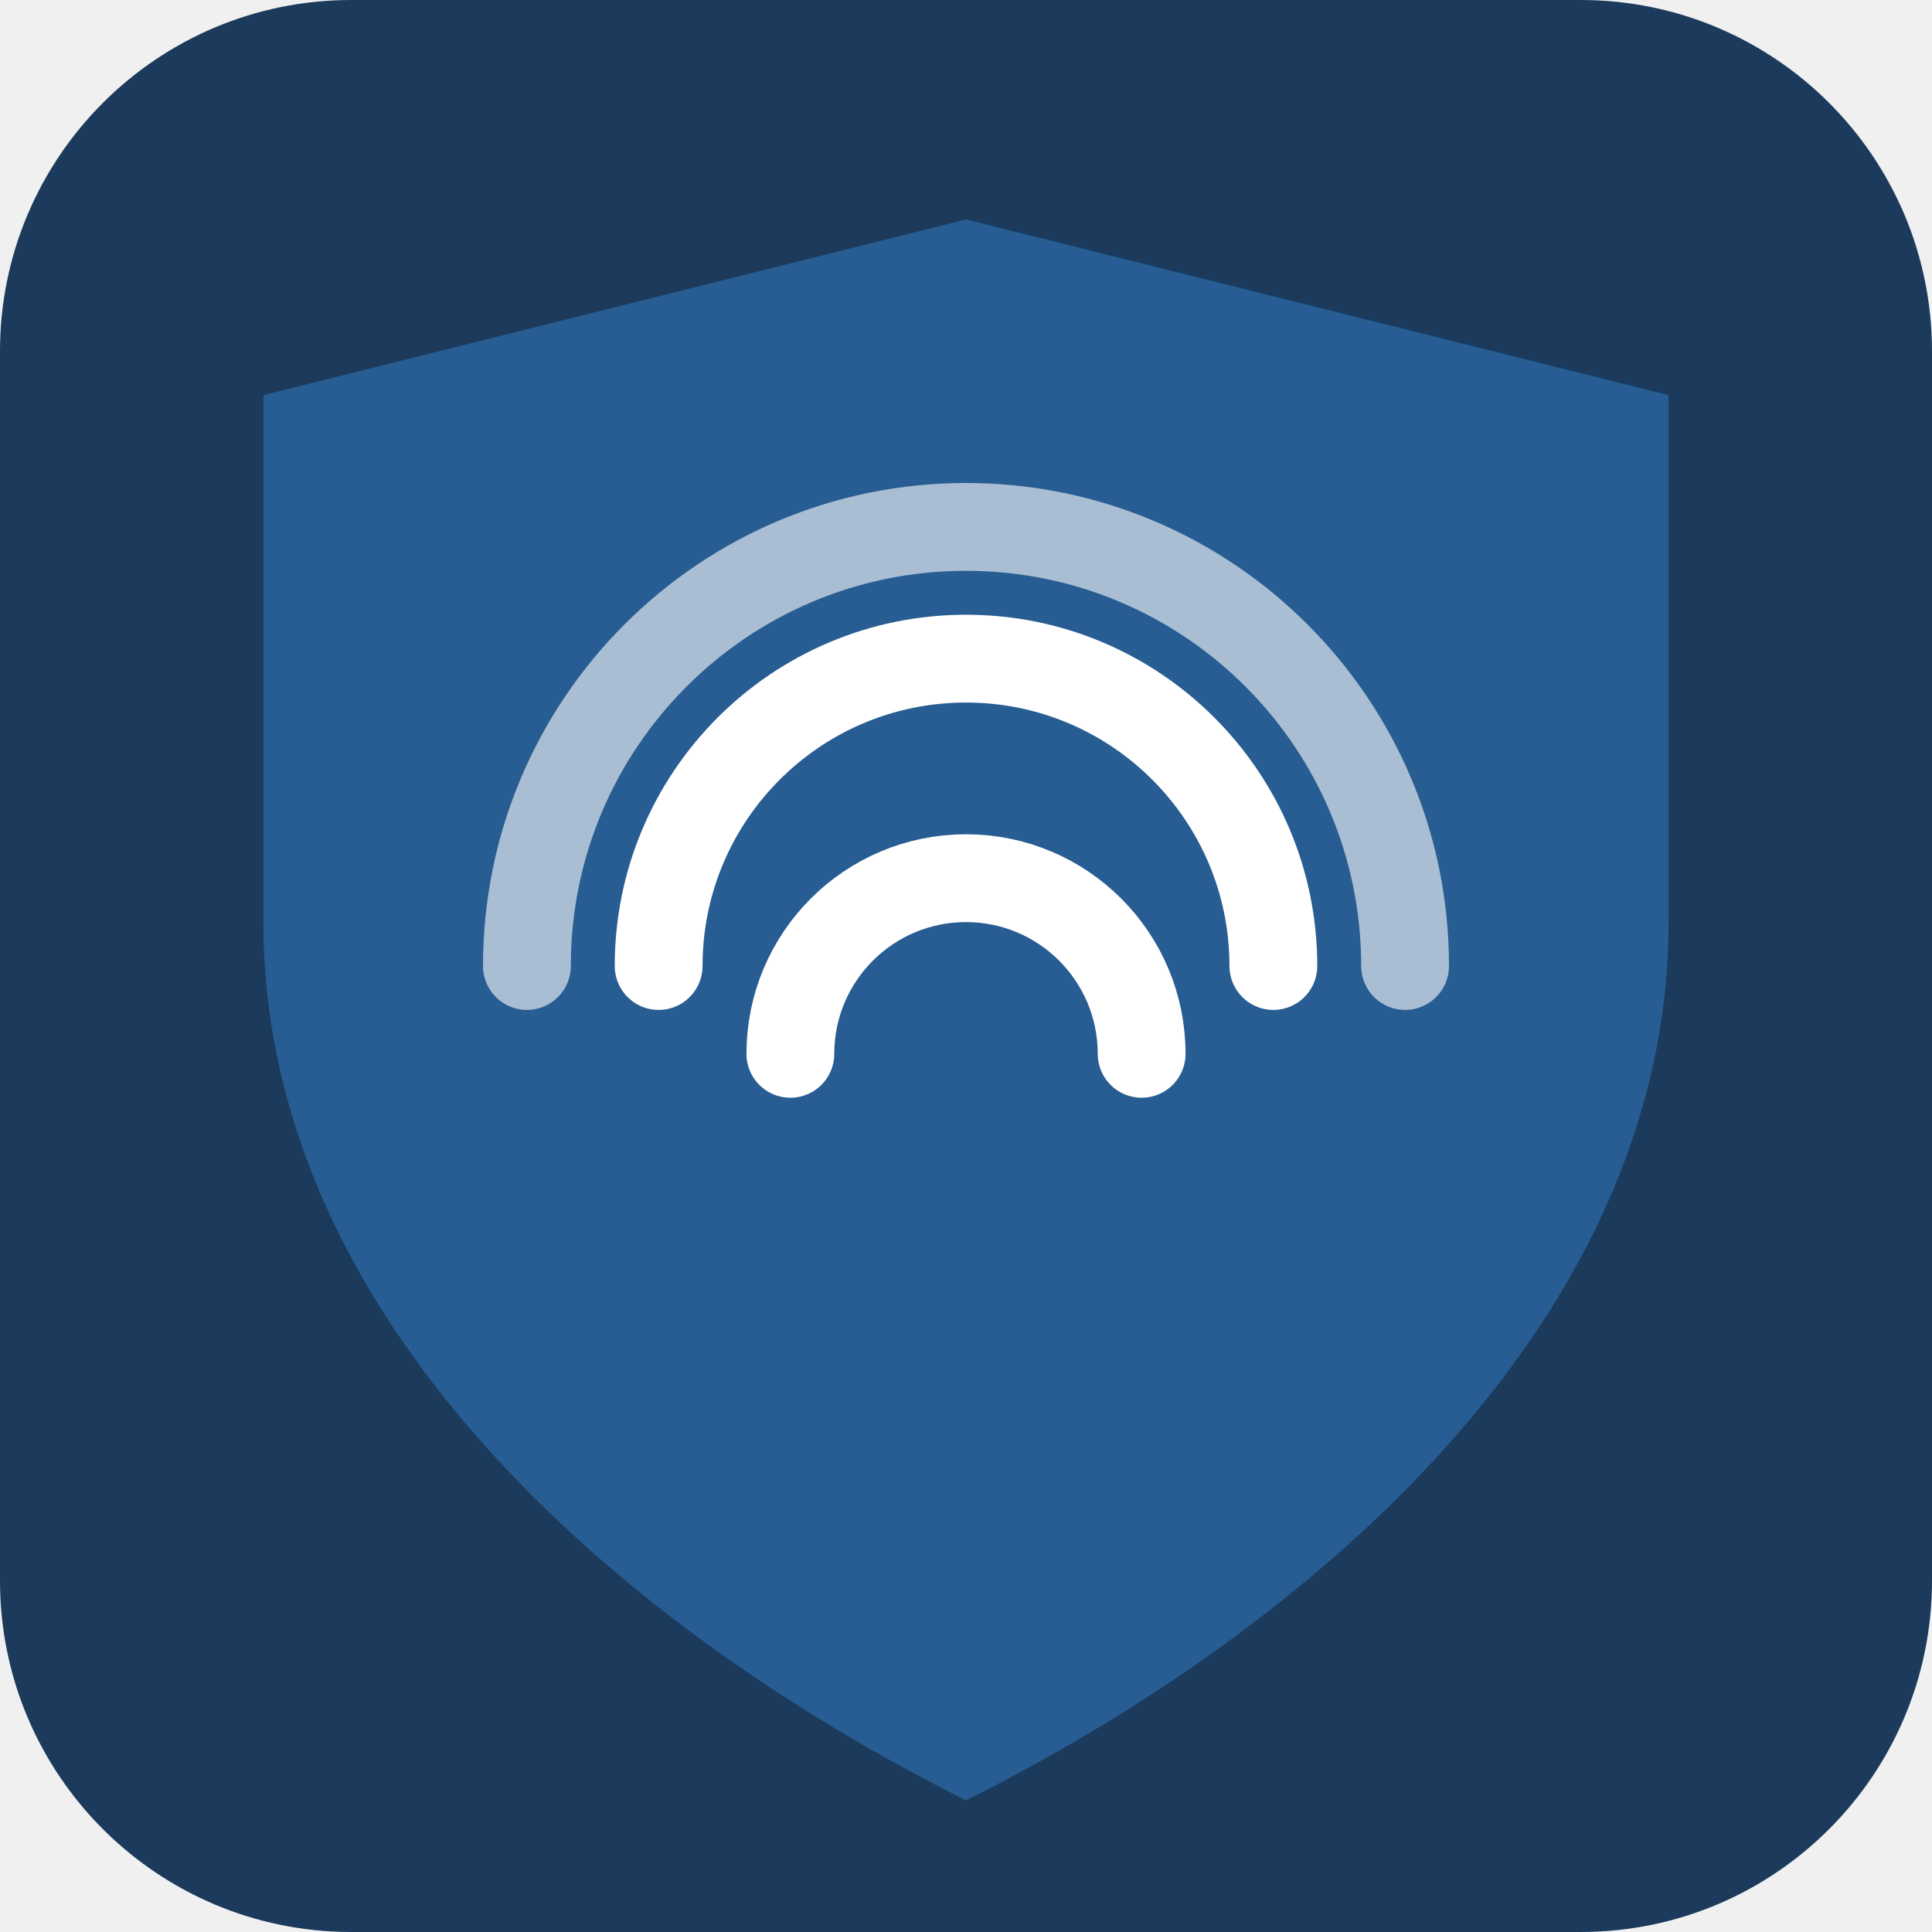
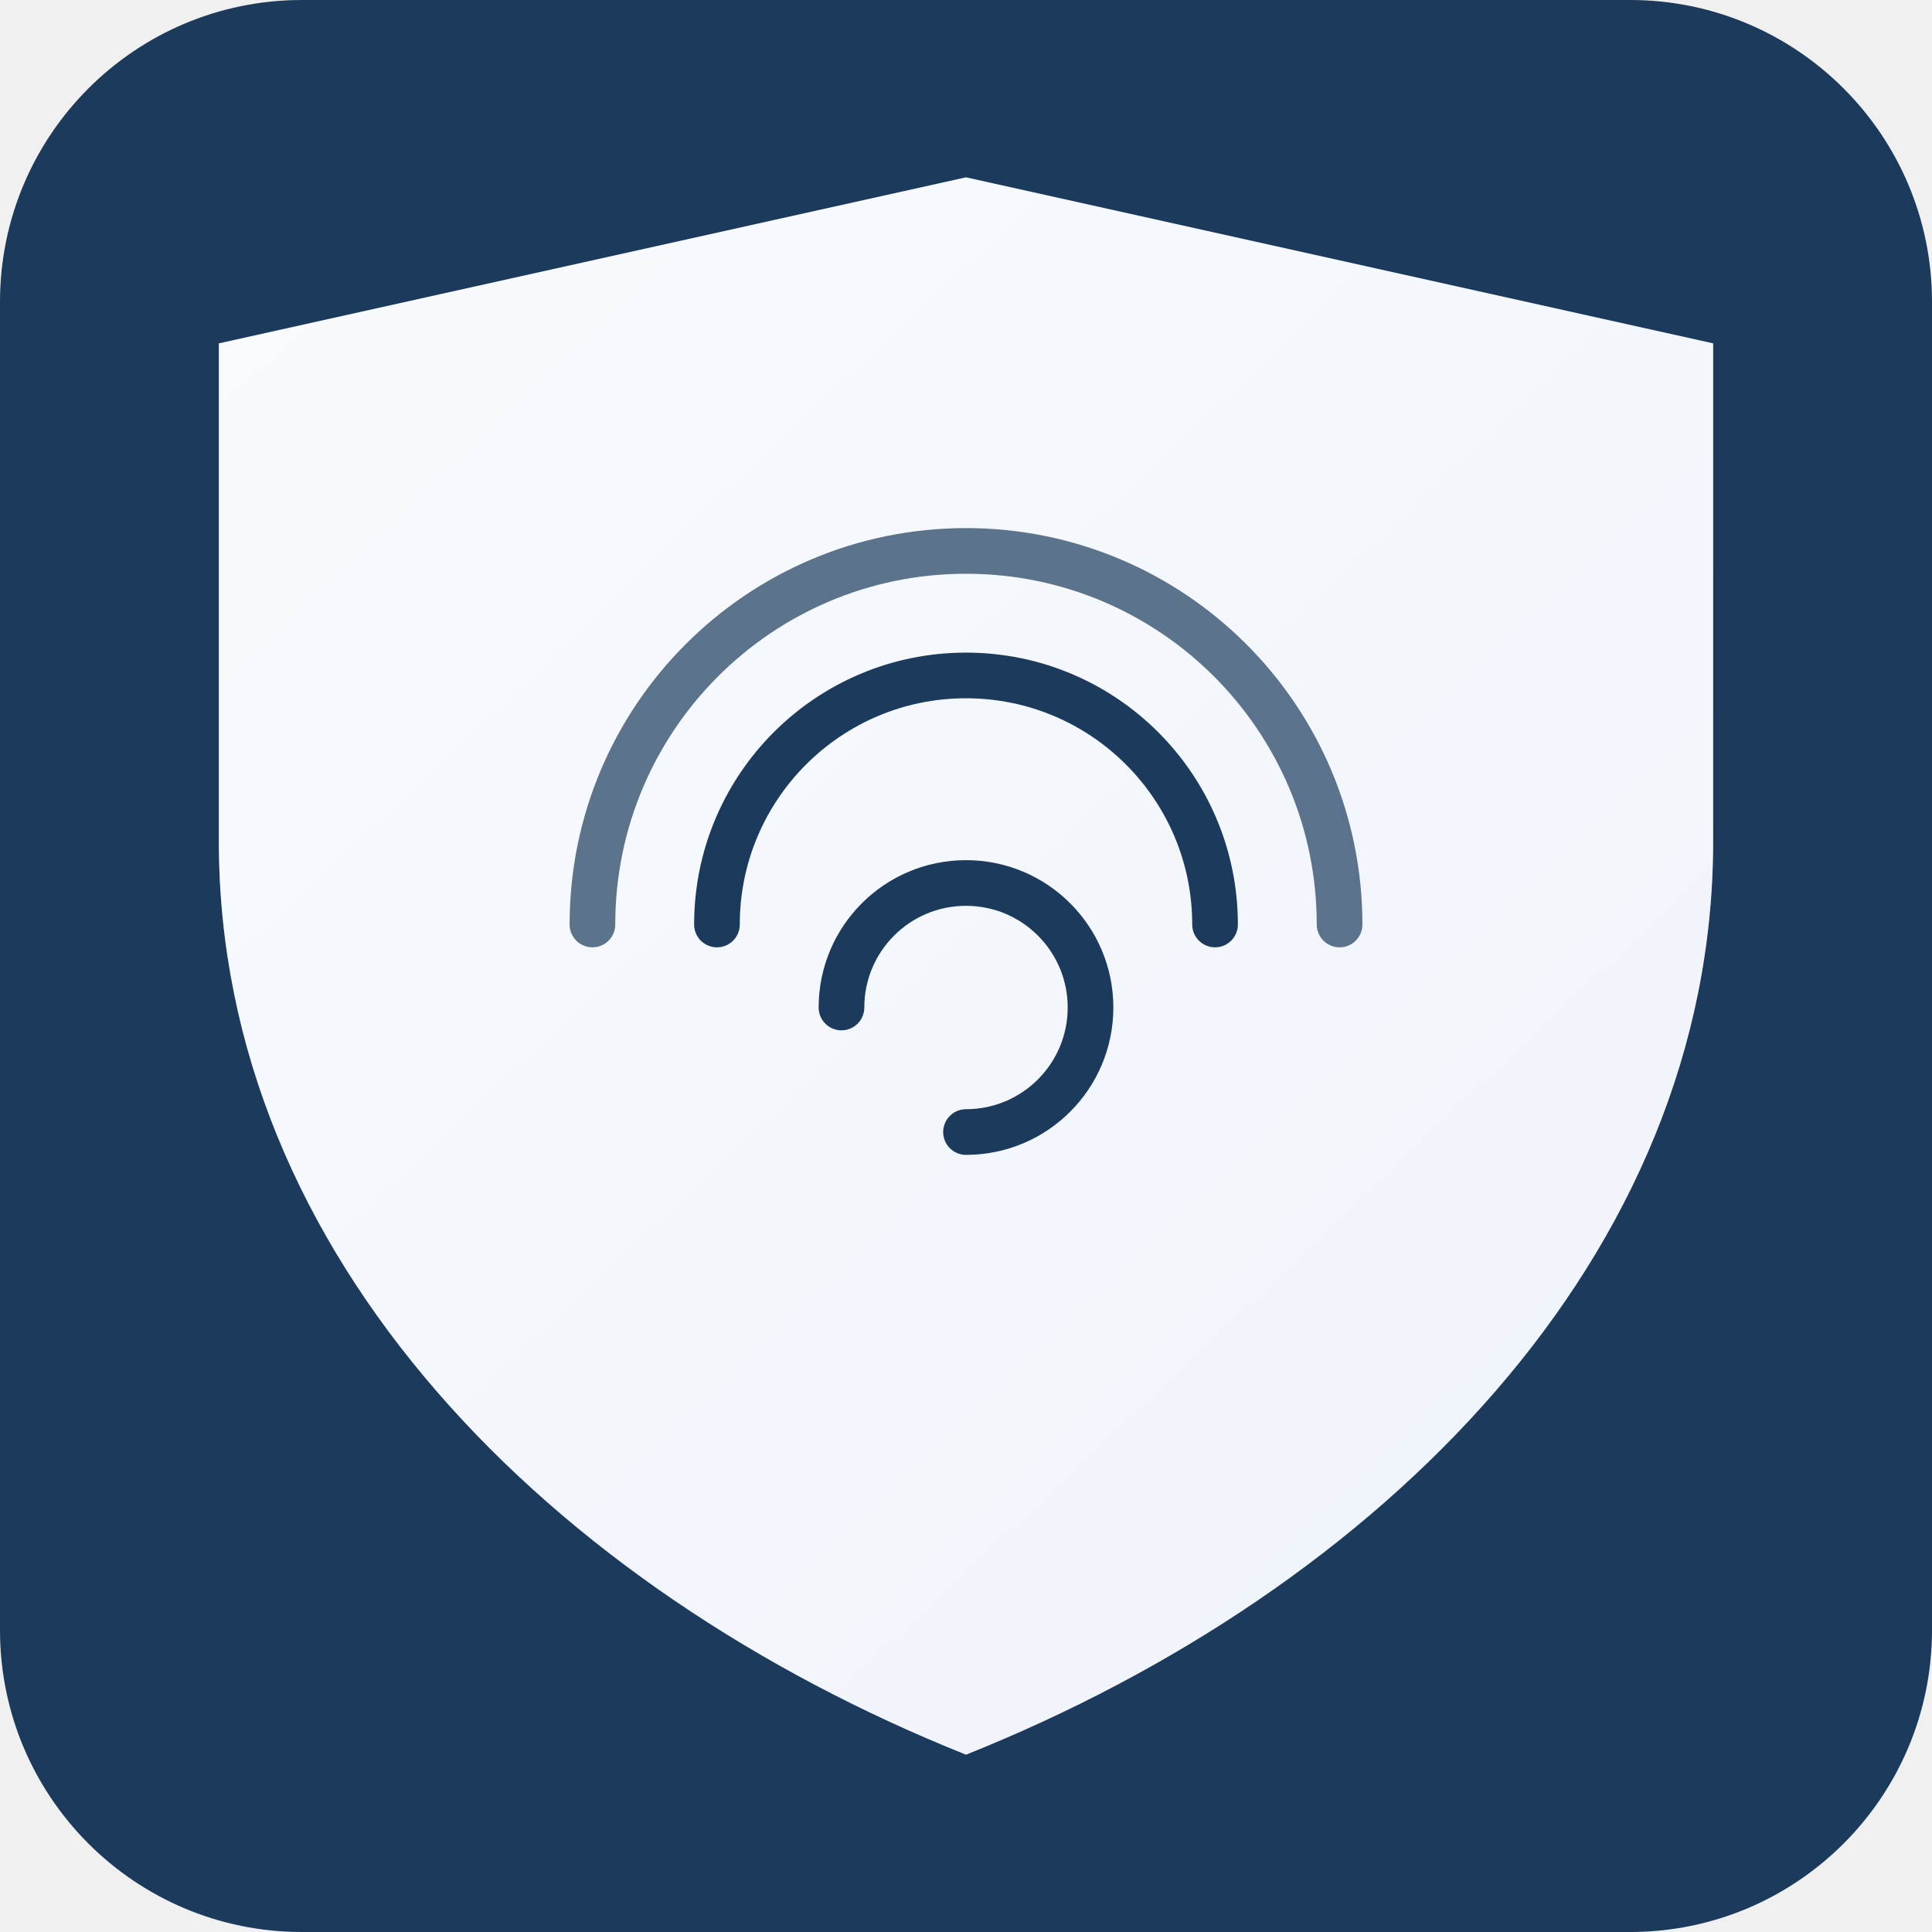
- <svg xmlns="http://www.w3.org/2000/svg" viewBox="0 0 44 44">
-   <rect width="44" height="44" rx="8" fill="#1B3A5C" />
-   <path d="M6 9L22 5L38 9V21C38 30 30 37 22 41C14 37 6 30 6 21V9Z" fill="#2E75B6" />
-   <path d="M6 9L22 5L38 9V21C38 30 30 37 22 41C14 37 6 30 6 21V9Z" fill="#1B3A5C" opacity="0.4" />
-   <path d="M15 22C15 18.134 18.134 15 22 15C25.866 15 29 18.134 29 22" stroke="#ffffff" stroke-width="2" stroke-linecap="round" fill="none" />
-   <path d="M12 22C12 16.477 16.477 12 22 12C27.523 12 32 16.477 32 22" stroke="#ffffff" stroke-width="2" stroke-linecap="round" fill="none" opacity="0.6" />
-   <path d="M18 24C18 21.791 19.791 20 22 20C24.209 20 26 21.791 26 24" stroke="#ffffff" stroke-width="2" stroke-linecap="round" fill="none" />
+ <svg xmlns="http://www.w3.org/2000/svg" width="512" height="512" viewBox="0 0 512 512">
+   <rect width="512" height="512" rx="80" fill="#1B3A5C" />
+   <defs>
+     <linearGradient id="shieldGrad" x1="4" y1="2" x2="40" y2="40" gradientUnits="userSpaceOnUse">
+       <stop stop-color="#e8f0fa" />
+       <stop offset="1" stop-color="#c8d8f0" />
+     </linearGradient>
+   </defs>
+   <g transform="translate(256,256) scale(11) translate(-22,-21)">
+     <path d="M4 6L22 2L40 6V18C40 28 32 36 22 40C12 36 4 28 4 18V6Z" fill="white" />
+     <path d="M4 6L22 2L40 6V18C40 28 32 36 22 40C12 36 4 28 4 18V6Z" fill="url(#shieldGrad)" opacity="0.3" />
+     <path d="M16 20C16 16.686 18.686 14 22 14C25.314 14 28 16.686 28 20" stroke="#1B3A5C" stroke-width="1.1" stroke-linecap="round" fill="none" />
+     <path d="M13 20C13 15.029 17.029 11 22 11C26.971 11 31 15.029 31 20" stroke="#1B3A5C" stroke-width="1.1" stroke-linecap="round" fill="none" opacity="0.7" />
+     <path d="M19 22C19 20.343 20.343 19 22 19C23.657 19 25 20.343 25 22C25 23.657 23.657 25 22 25" stroke="#1B3A5C" stroke-width="1.1" stroke-linecap="round" fill="none" />
+   </g>
</svg>
